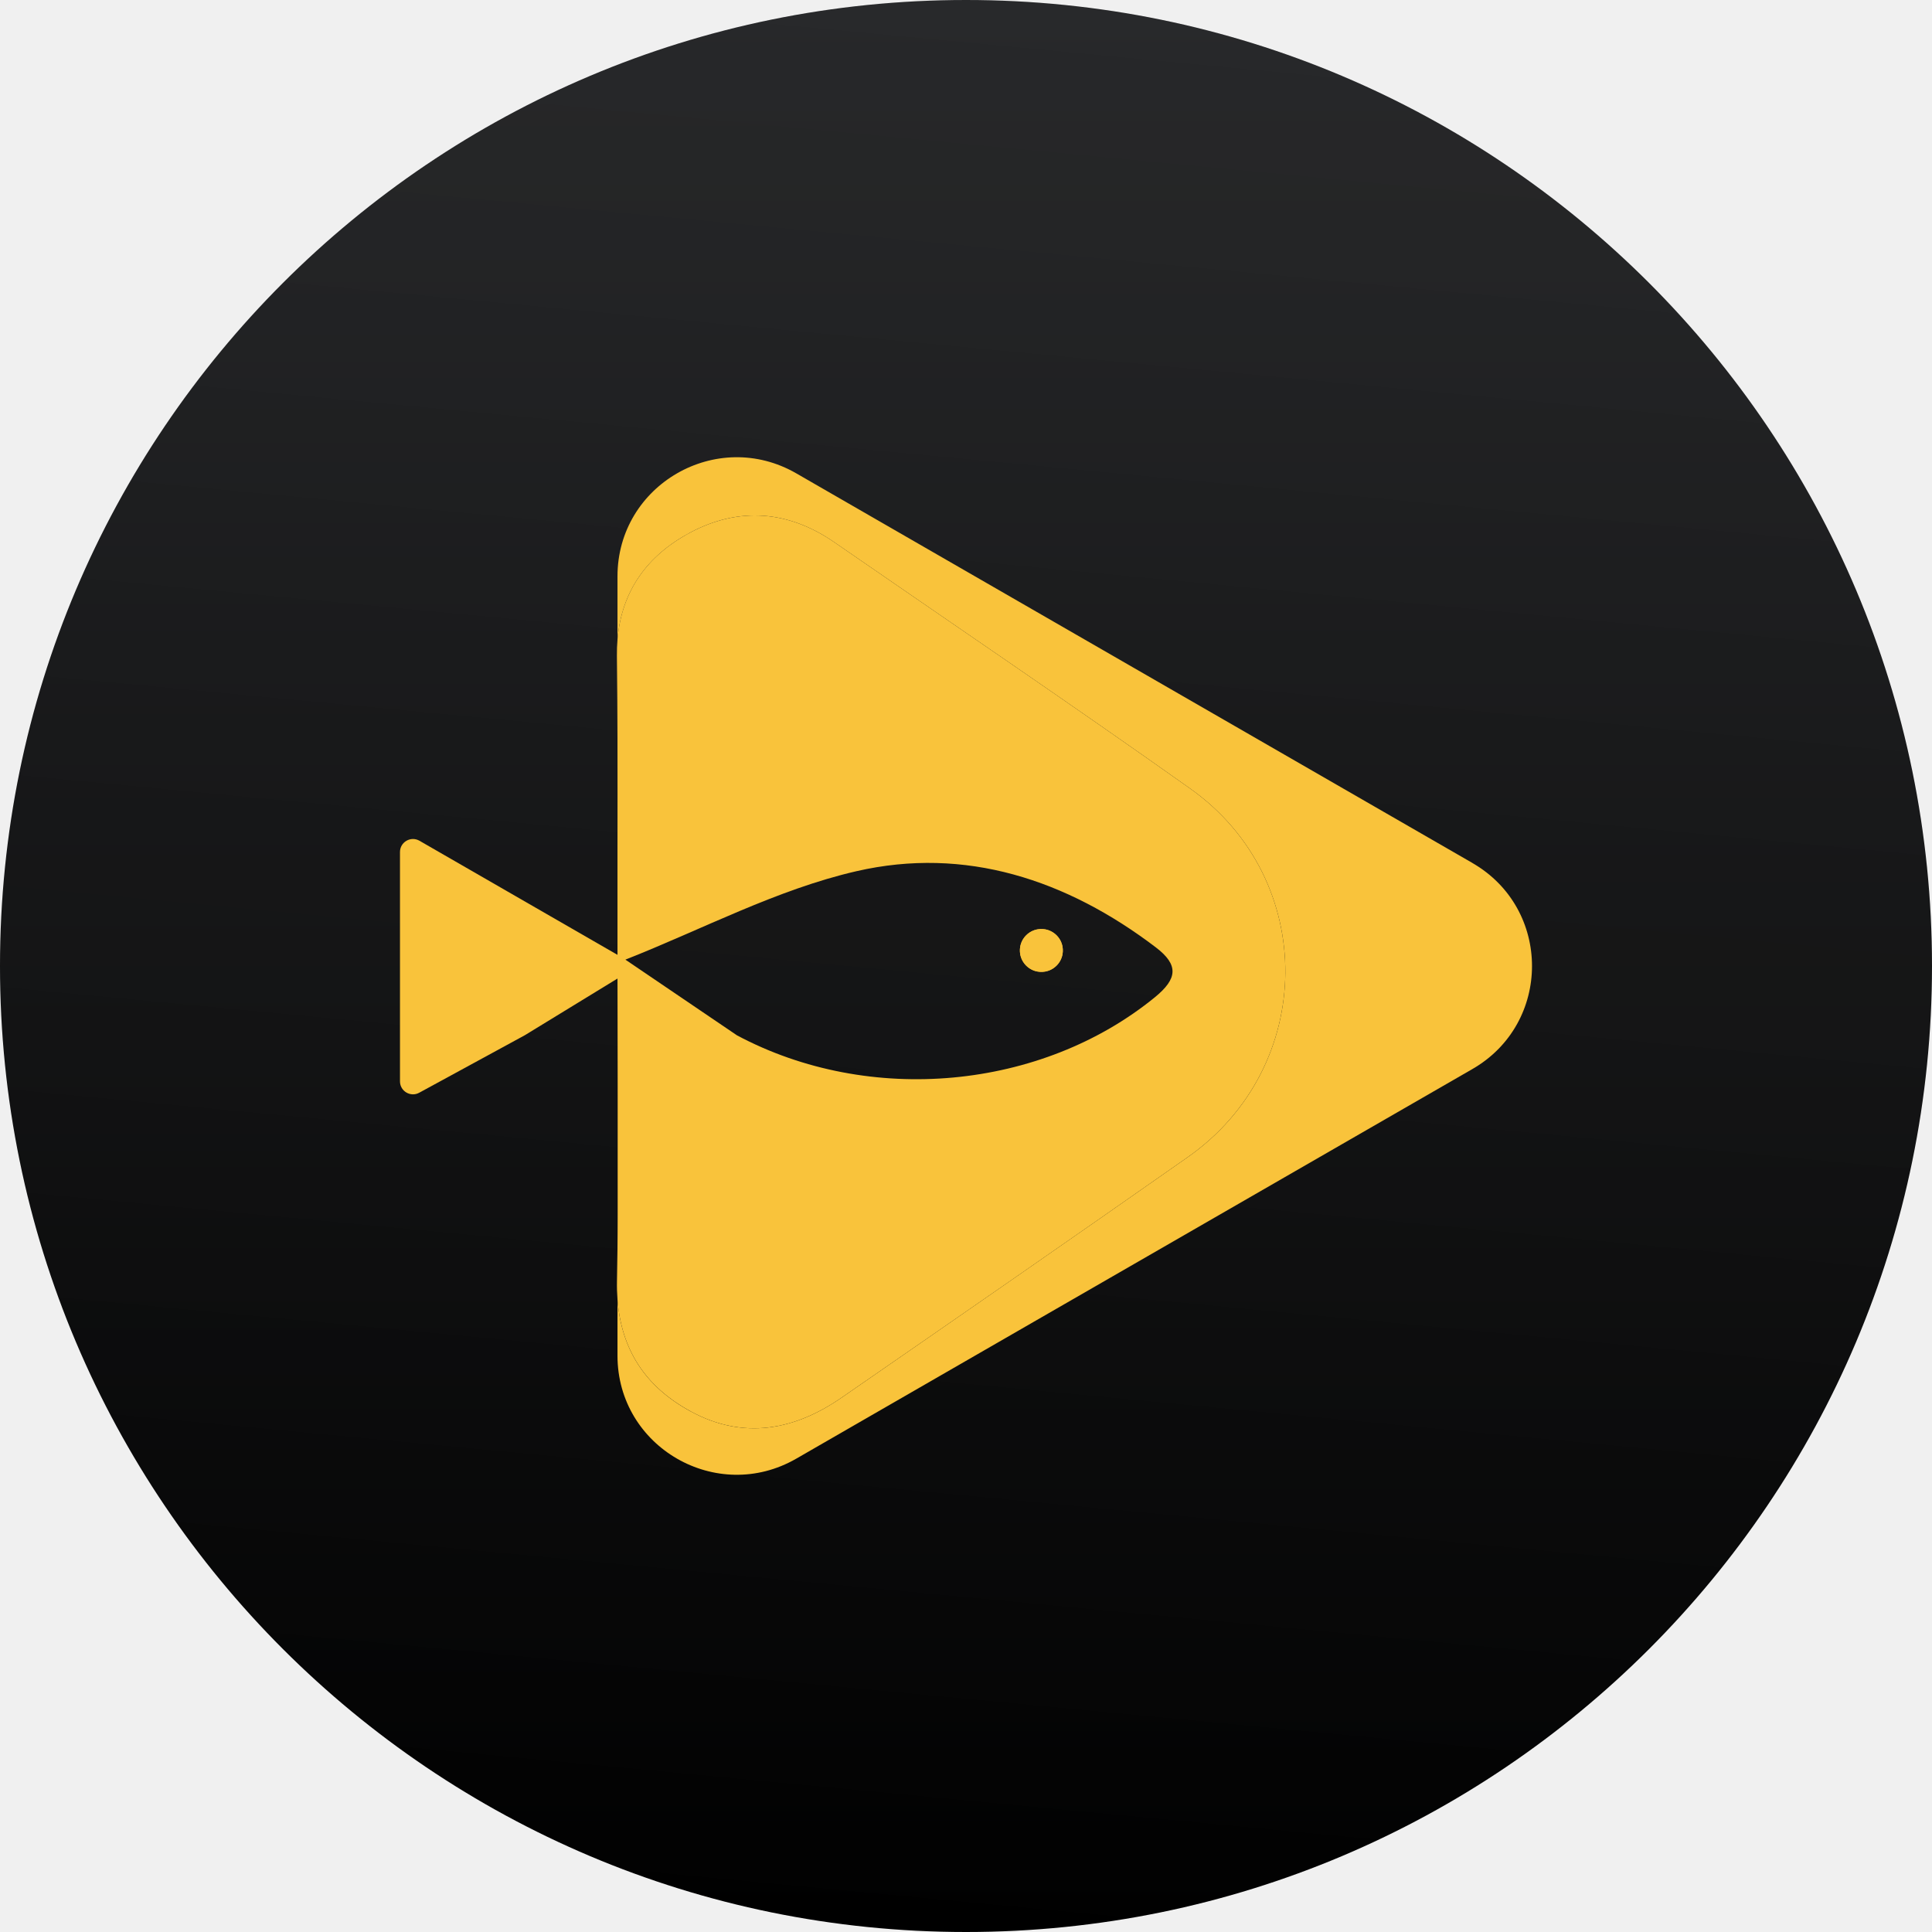
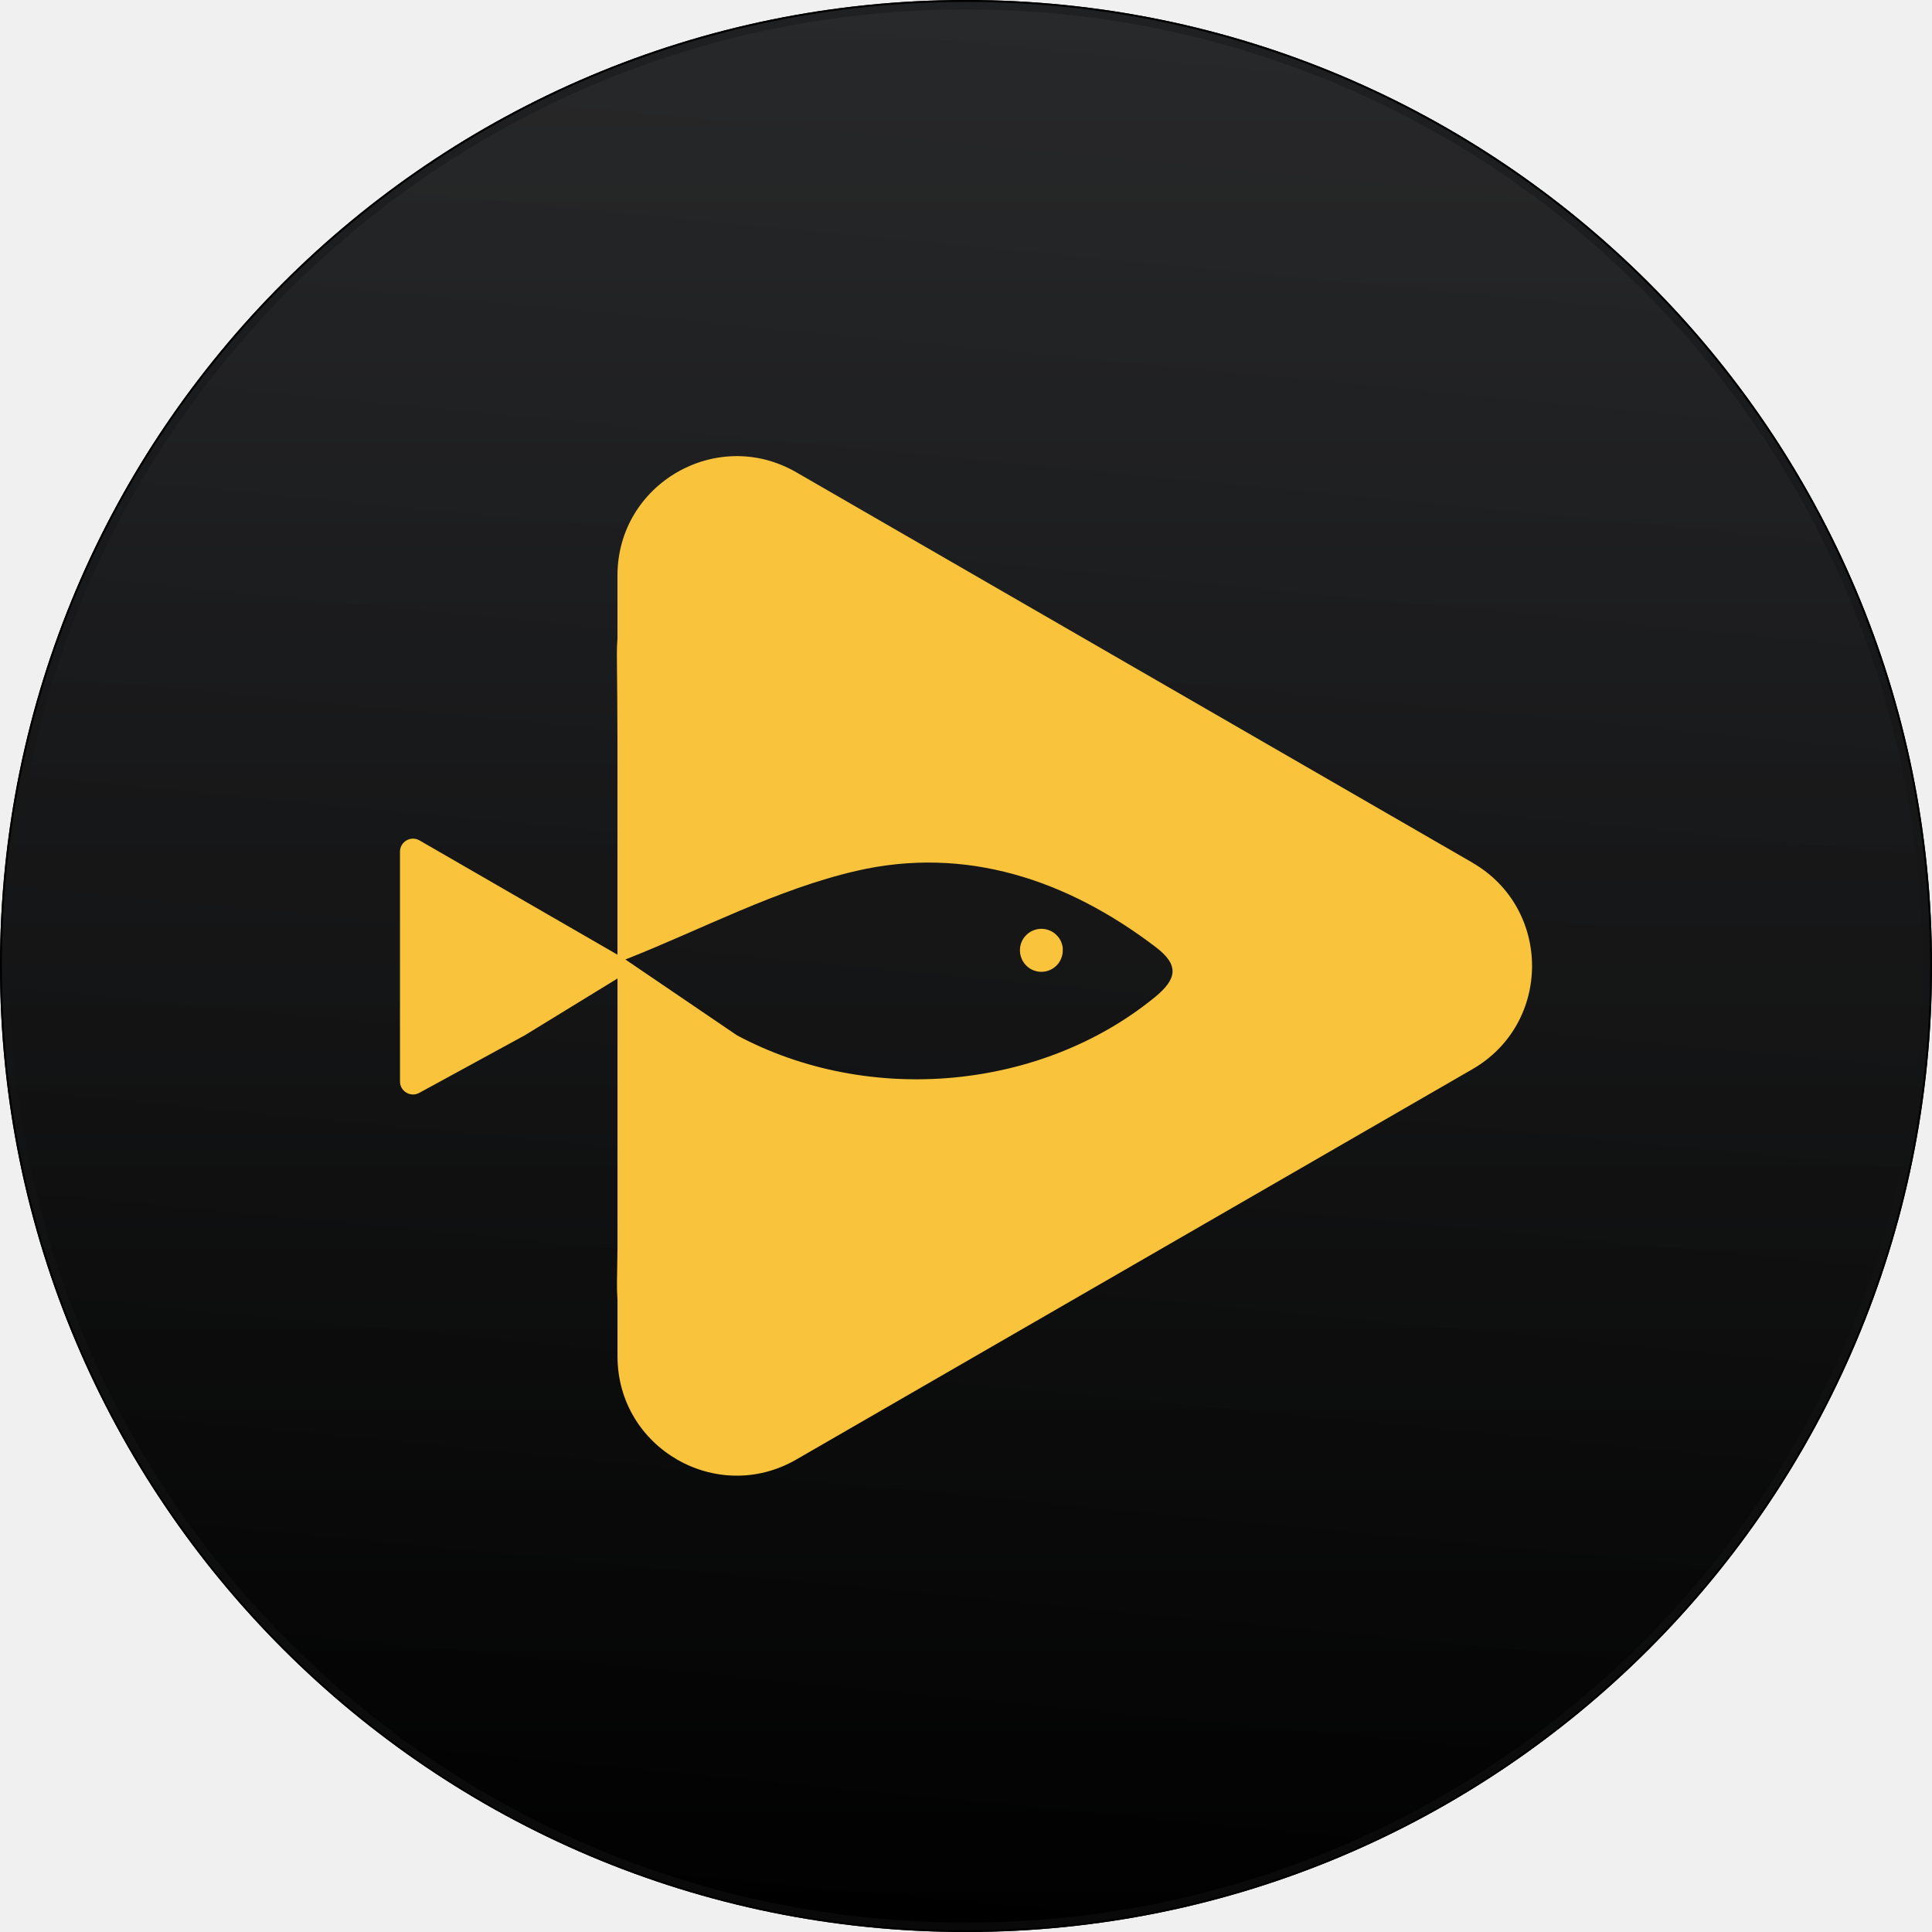
<svg xmlns="http://www.w3.org/2000/svg" width="1024" height="1024" viewBox="0 0 1024 1024" fill="none">
  <g clip-path="url(#clip0_17911_27040)">
    <rect width="1024" height="1024" rx="512" fill="url(#paint0_linear_17911_27040)" />
    <g style="mix-blend-mode:screen" opacity="0.1">
-       <rect width="1024" height="1024" fill="url(#paint1_linear_17911_27040)" />
+       <rect x="2.5" y="2.5" width="1019" height="1019" rx="509.5" fill="url(#paint1_linear_17911_27040)" />
+       <rect x="2.5" y="2.5" width="1019" height="1019" rx="509.5" stroke="#5E5858" stroke-width="5" />
    </g>
    <g clip-path="url(#clip1_17911_27040)">
-       <path d="M212 512.365V451.583C212 446.285 217.753 442.963 222.344 445.626L275.08 476.01L327.817 506.394C332.422 509.043 332.422 515.672 327.817 518.321L278.15 548.705L222.344 579.089C217.738 581.738 212 578.43 212 573.132V512.35V512.365Z" fill="#F9C33B" />
-       <path d="M327.28 394.91V447.674C327.295 430.091 327.323 412.493 327.28 394.91Z" fill="#F9C33B" />
-       <path d="M327.28 517.563V661.263C327.854 614.829 327.28 567.978 327.28 517.563Z" fill="#F9C33B" />
-       <path d="M780.418 457.397L601.235 354.146L422.037 250.881C379.916 226.611 327.28 256.952 327.28 305.477V338.94C329.461 313.281 342.961 294.395 365.986 282.181C391.723 268.536 417.833 270.569 442.179 287.379C505.101 330.835 568.425 373.719 630.802 417.949C698.789 466.16 697.785 565.501 629.425 613.397C568.439 656.123 507.224 698.52 445.966 740.846C420.918 758.142 394.004 763.14 366.216 748.148C341.928 735.032 329.289 715.244 327.28 688.726V718.523C327.28 767.063 379.916 797.39 422.037 773.12L601.22 669.869L780.404 566.618C822.524 542.348 822.524 481.681 780.404 457.411L780.418 457.397Z" fill="#F9C33B" />
-       <path d="M550.016 492.549C557.806 491.274 564.448 497.904 563.171 505.679C562.397 510.39 558.595 514.184 553.875 514.957C546.085 516.232 539.443 509.602 540.72 501.827C541.494 497.116 545.296 493.322 550.016 492.549Z" fill="#F9C33B" />
-       <path d="M327.271 517.577L327.286 517.562L327.271 512.794V517.577Z" fill="#F9C33B" />
-       <path d="M327.005 678.847C326.933 682.24 327.034 685.519 327.278 688.712V661.263C327.206 667.134 327.12 672.99 327.005 678.847Z" fill="#F9C33B" />
-       <path d="M326.97 347.602C327.157 363.366 327.243 379.145 327.286 394.91V338.939C327.042 341.745 326.941 344.623 326.97 347.602Z" fill="#F9C33B" />
-       <path d="M327.28 447.689C327.265 460.662 327.251 473.649 327.265 486.621C327.265 494.239 327.265 501.856 327.265 512.81V517.578V512.022V447.704L327.28 447.689Z" fill="#F9C33B" />
-       <path d="M366.216 748.148C393.99 763.139 420.918 758.142 445.966 740.845C507.239 698.534 568.454 656.137 629.425 613.396C697.785 565.501 698.789 466.159 630.802 417.949C568.439 373.719 505.101 330.835 442.179 287.378C417.833 270.568 391.723 268.549 365.986 282.181C342.961 294.38 329.447 313.28 327.28 338.939V394.91C327.323 412.493 327.295 430.091 327.28 447.674V517.548C327.28 567.964 327.854 614.828 327.28 661.249V688.697C329.289 715.229 341.928 735.018 366.216 748.119V748.148ZM453.957 461.749C511.586 448.504 565.341 466.188 612.554 502.084C624.863 511.434 624.131 518.751 612.08 528.588C552.056 577.571 460.972 586.277 390.604 548.748L331.469 508.628C372.198 492.591 411.765 471.443 453.957 461.749Z" fill="#F9C33B" />
-       <path d="M550.016 514.972C557.806 516.246 564.448 509.617 563.171 501.842C562.397 497.131 558.595 493.337 553.875 492.563C546.085 491.289 539.443 497.919 540.72 505.694C541.494 510.404 545.296 514.199 550.016 514.972Z" fill="#F9C33B" />
+       <path d="M780.419 457.225L601.225 353.774L422.031 250.307C379.924 225.997 327.273 256.393 327.273 305.012V338.537C327.036 341.35 326.926 344.243 326.957 347.214C327.147 363.021 327.226 378.811 327.273 394.617V447.488C327.273 460.497 327.242 473.489 327.273 486.498C327.273 492.457 327.273 498.447 327.273 506.003L275.082 475.876L222.353 445.434C217.753 442.778 212 446.097 212 451.408V573.194C212 578.505 217.753 581.825 222.353 579.169L278.164 548.727L327.289 518.616V661.503C327.21 667.383 327.131 673.247 327.021 679.127C326.957 682.525 327.052 685.813 327.289 689.022V718.879C327.289 767.515 379.924 797.894 422.047 773.584L601.241 670.133L780.435 566.682C822.542 542.373 822.542 481.582 780.435 457.272L780.419 457.225ZM612.084 528.542C552.068 577.62 460.977 586.345 390.609 548.742L331.478 508.547C372.21 492.473 411.773 471.292 453.975 461.572C511.604 448.295 565.361 466.029 612.574 501.988C624.871 511.361 624.144 518.695 612.1 528.542H612.084Z" fill="#F9C33B" />
+       <path d="M563.306 502.968C563.306 502.731 563.259 502.509 563.243 502.272C563.227 502.098 563.211 501.925 563.195 501.735C563.195 501.672 563.164 501.608 563.148 501.545C563.069 501.166 562.974 500.787 562.863 500.407C562.769 500.091 562.658 499.775 562.531 499.459C562.421 499.19 562.326 498.937 562.2 498.684C562.089 498.447 561.962 498.226 561.836 498.005C561.71 497.768 561.567 497.546 561.409 497.325C561.267 497.12 561.141 496.914 560.982 496.724C560.777 496.456 560.556 496.219 560.334 495.981C560.113 495.744 559.892 495.523 559.655 495.302C559.418 495.081 559.165 494.859 558.912 494.654C558.722 494.496 558.517 494.369 558.311 494.227C558.09 494.085 557.869 493.942 557.632 493.8C557.41 493.674 557.189 493.547 556.952 493.437C556.699 493.31 556.43 493.215 556.162 493.105C555.846 492.978 555.545 492.868 555.213 492.773C554.834 492.662 554.47 492.567 554.075 492.488C554.012 492.488 553.949 492.457 553.886 492.441C553.712 492.409 553.538 492.409 553.364 492.393C553.127 492.362 552.906 492.33 552.668 492.314C552.431 492.314 552.194 492.314 551.957 492.314C551.72 492.314 551.483 492.314 551.246 492.314C551.009 492.314 550.788 492.362 550.55 492.393C550.377 492.409 550.203 492.425 550.029 492.441C549.966 492.441 549.902 492.473 549.839 492.488C549.46 492.567 549.08 492.662 548.701 492.773C548.385 492.868 548.069 492.978 547.753 493.105C547.484 493.215 547.231 493.31 546.962 493.437C546.725 493.547 546.504 493.674 546.283 493.8C546.046 493.927 545.824 494.069 545.603 494.227C545.398 494.369 545.192 494.496 545.002 494.654C544.75 494.859 544.497 495.081 544.26 495.302C544.023 495.523 543.801 495.744 543.58 495.981C543.359 496.219 543.137 496.471 542.932 496.724C542.774 496.914 542.647 497.12 542.505 497.325C542.363 497.546 542.221 497.768 542.078 498.005C541.952 498.226 541.825 498.447 541.715 498.684C541.588 498.937 541.494 499.206 541.383 499.459C541.256 499.775 541.146 500.075 541.051 500.407C540.94 500.771 540.845 501.15 540.766 501.545C540.766 501.608 540.735 501.672 540.719 501.735C540.687 501.909 540.687 502.083 540.672 502.272C540.64 502.509 540.608 502.731 540.608 502.968C540.608 503.205 540.608 503.442 540.608 503.679C540.608 503.916 540.608 504.153 540.608 504.39C540.608 504.627 540.656 504.849 540.687 505.086C540.703 505.26 540.719 505.434 540.735 505.607C540.735 505.671 540.766 505.734 540.782 505.797C540.861 506.176 540.956 506.556 541.067 506.935C541.162 507.251 541.272 507.567 541.399 507.883C541.509 508.152 541.604 508.405 541.731 508.674C541.841 508.911 541.968 509.132 542.094 509.353C542.221 509.591 542.363 509.812 542.521 510.033C542.663 510.239 542.79 510.444 542.948 510.65C543.153 510.902 543.359 511.155 543.58 511.392C543.801 511.63 544.023 511.851 544.26 512.072C544.497 512.293 544.75 512.515 545.002 512.72C545.192 512.878 545.398 513.005 545.619 513.147C545.84 513.289 546.062 513.431 546.283 513.574C546.504 513.7 546.725 513.827 546.962 513.937C547.215 514.064 547.484 514.158 547.737 514.269C548.053 514.396 548.369 514.506 548.685 514.601C549.049 514.712 549.428 514.807 549.823 514.886C549.887 514.886 549.95 514.917 550.013 514.933C550.187 514.965 550.361 514.965 550.535 514.98C550.772 515.012 550.993 515.044 551.23 515.059C551.467 515.059 551.704 515.059 551.941 515.059C552.178 515.059 552.416 515.059 552.653 515.059C552.89 515.059 553.111 515.012 553.348 514.98C553.522 514.965 553.696 514.949 553.87 514.933C553.933 514.933 553.996 514.901 554.059 514.886C554.439 514.807 554.818 514.712 555.197 514.601C555.514 514.506 555.83 514.396 556.146 514.269C556.415 514.158 556.667 514.064 556.92 513.937C557.157 513.827 557.379 513.7 557.6 513.574C557.837 513.447 558.058 513.305 558.264 513.147C558.469 513.005 558.675 512.878 558.88 512.72C559.133 512.515 559.386 512.309 559.623 512.088C559.86 511.867 560.097 511.645 560.303 511.408C560.524 511.171 560.745 510.918 560.935 510.665C561.093 510.476 561.22 510.27 561.362 510.049C561.504 509.828 561.646 509.606 561.789 509.369C561.915 509.148 562.041 508.927 562.152 508.69C562.279 508.437 562.373 508.168 562.484 507.899C562.611 507.583 562.721 507.283 562.816 506.951C562.927 506.572 563.021 506.208 563.101 505.813C563.101 505.75 563.132 505.686 563.148 505.623C563.18 505.449 563.18 505.275 563.195 505.102C563.227 504.864 563.259 504.643 563.274 504.406C563.274 504.169 563.274 503.932 563.274 503.695C563.274 503.458 563.274 503.221 563.274 502.984L563.306 502.968Z" fill="#F9C33B" />
    </g>
  </g>
+   <rect x="0.5" y="0.5" width="1023" height="1023" rx="511.5" stroke="black" />
  <defs>
    <linearGradient id="paint0_linear_17911_27040" x1="512" y1="0" x2="512" y2="1024" gradientUnits="userSpaceOnUse">
      <stop stop-color="#17181A" />
      <stop offset="1" />
    </linearGradient>
    <linearGradient id="paint1_linear_17911_27040" x1="640.5" y1="-323.5" x2="512" y2="1024" gradientUnits="userSpaceOnUse">
      <stop stop-color="white" />
      <stop offset="1" stop-color="white" stop-opacity="0.01" />
    </linearGradient>
    <clipPath id="clip0_17911_27040">
      <rect width="1024" height="1024" rx="512" fill="white" />
    </clipPath>
    <clipPath id="clip1_17911_27040">
-       <rect width="600" height="539.306" fill="white" transform="translate(212 242.347)" />
+       <rect width="600" height="540.348" fill="white" transform="translate(212 241.756)" />
    </clipPath>
  </defs>
</svg>
